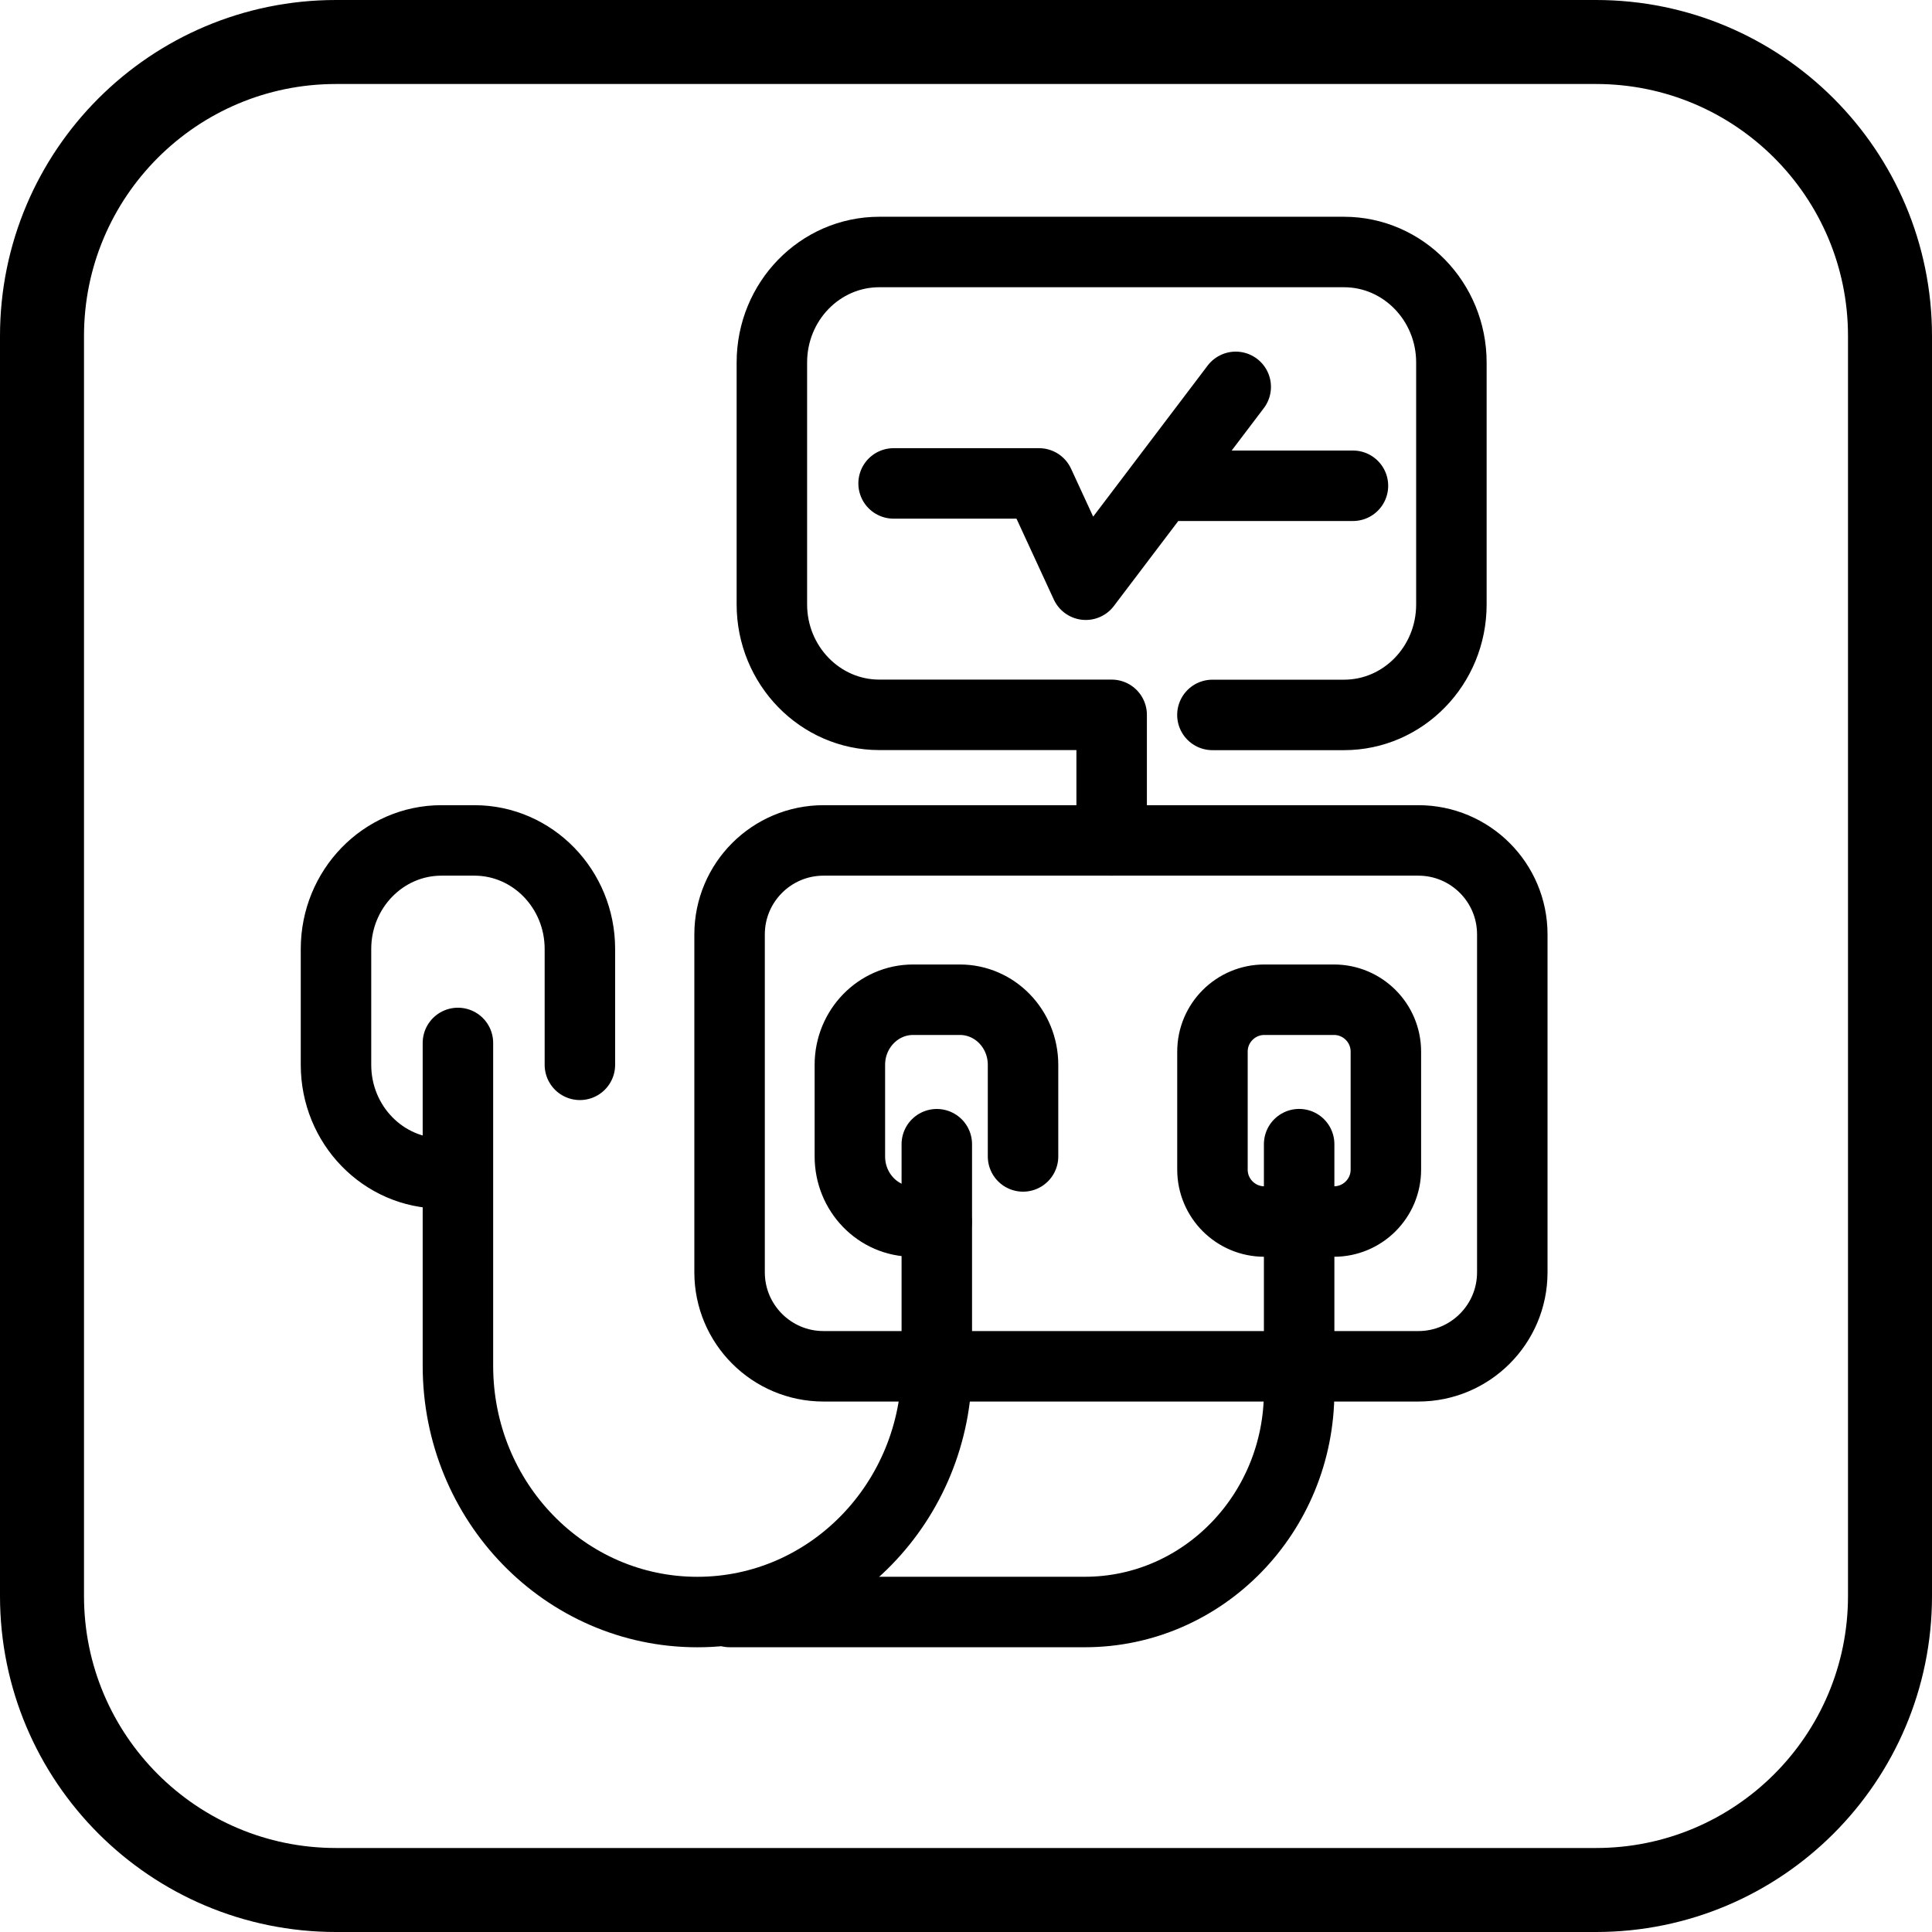
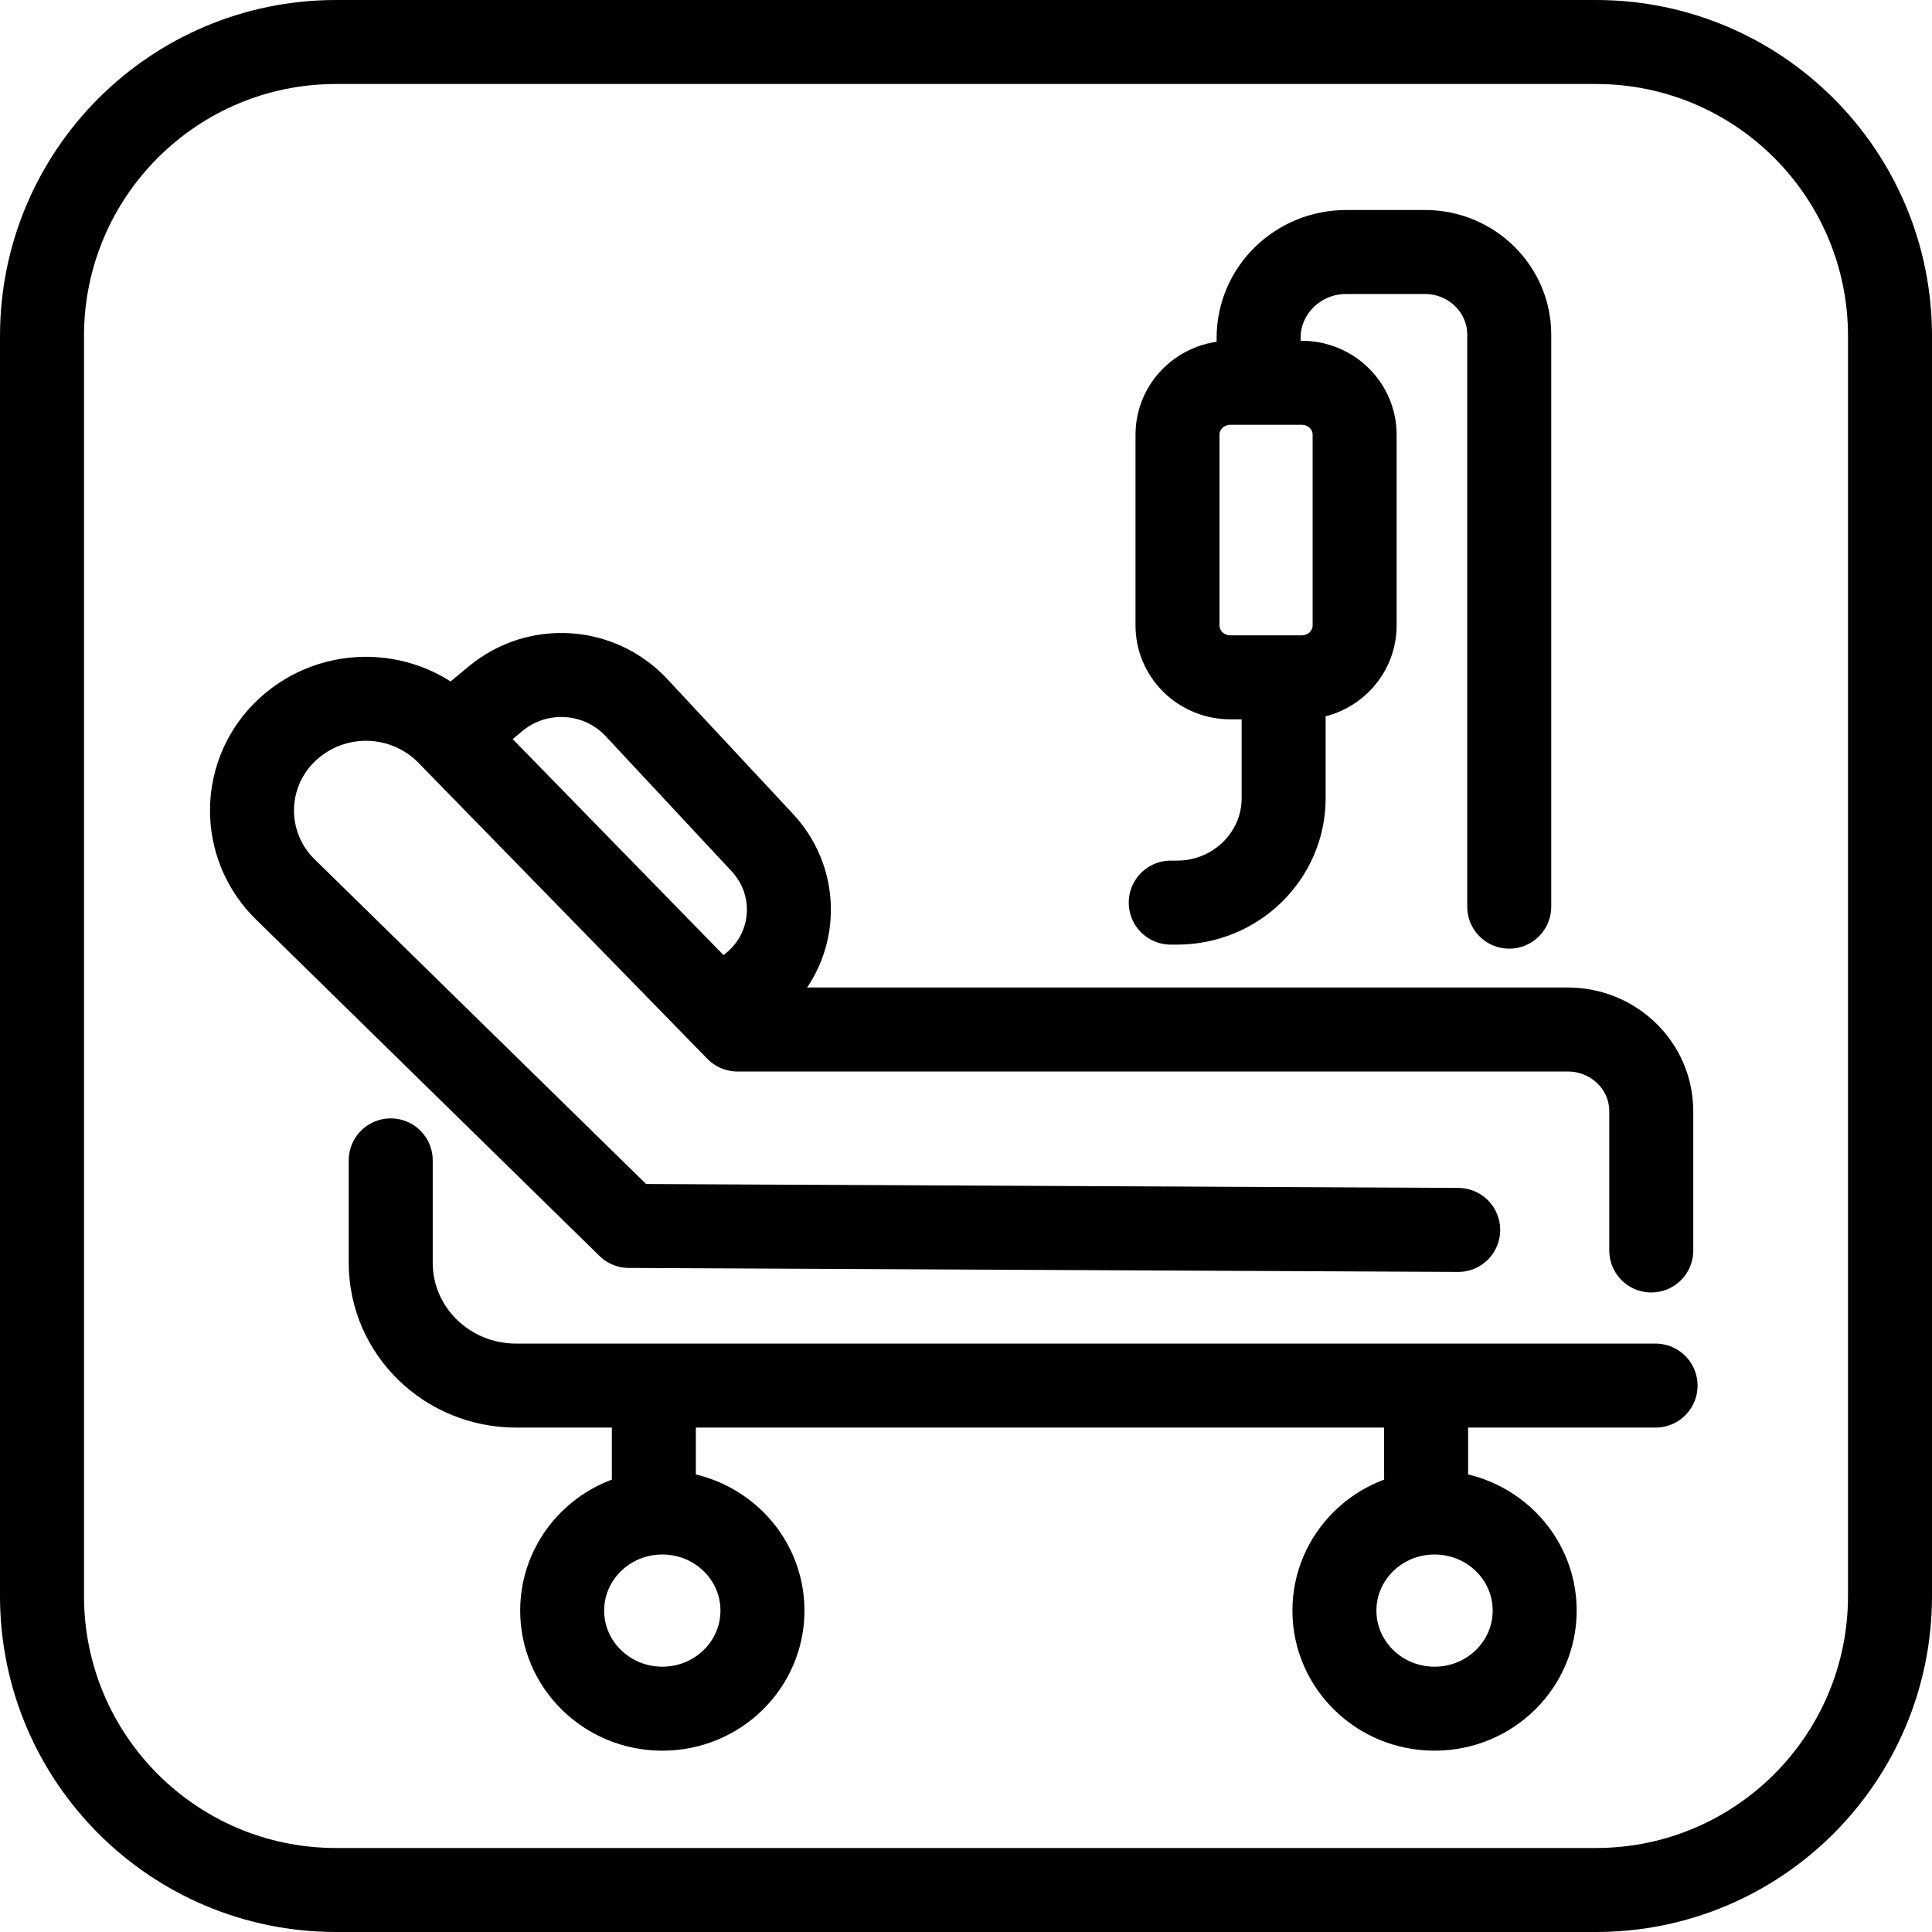
<svg xmlns="http://www.w3.org/2000/svg" fill="none" viewBox="0 0 46 46">
  <rect width="44" height="44" x="1" y="1" stroke="currentColor" stroke-width="2" rx="7" />
-   <path stroke="currentColor" stroke-linecap="round" stroke-linejoin="round" stroke-width="1.678" d="M26.468 20.01V17.02h-5.533c-1.41 0-2.557-1.18-2.557-2.629V8.63c0-1.455 1.147-2.63 2.557-2.63H32c1.41 0 2.557 1.18 2.557 2.63v5.762c0 1.455-1.147 2.63-2.557 2.63h-3.133" />
-   <path stroke="currentColor" stroke-linecap="round" stroke-linejoin="round" stroke-width="1.678" d="M21.276 11.51h3.463l1.113 2.412 3.57-4.711M27.637 11.566h4.576M33.769 20.01h-14.16a2.238 2.238 0 0 0-2.238 2.238v8.045a2.238 2.238 0 0 0 2.238 2.238h14.16a2.238 2.238 0 0 0 2.238-2.238v-8.045a2.238 2.238 0 0 0-2.238-2.238ZM10.511 27.937C9.124 27.937 8 26.78 8 25.353v-2.759c0-1.426 1.124-2.584 2.511-2.584h.784c1.387 0 2.512 1.158 2.512 2.584v2.759" />
-   <path stroke="currentColor" stroke-linecap="round" stroke-linejoin="round" stroke-width="1.678" d="M31.76 23.803h-1.655c-.683 0-1.237.553-1.237 1.236v2.809c0 .683.554 1.236 1.237 1.236h1.656c.682 0 1.236-.553 1.236-1.236v-2.809c0-.683-.554-1.236-1.236-1.236ZM22.3 29.084h-.56c-.834 0-1.505-.694-1.505-1.55v-2.181c0-.857.677-1.55 1.505-1.55h1.113c.833 0 1.505.694 1.505 1.55v2.181" />
-   <path stroke="currentColor" stroke-linecap="round" stroke-linejoin="round" stroke-width="1.678" d="M10.903 24.832v7.687c0 3.24 2.551 5.863 5.7 5.863 3.15 0 5.702-2.624 5.702-5.863v-5.276" />
-   <path stroke="currentColor" stroke-linecap="round" stroke-linejoin="round" stroke-width="1.678" d="M30.932 27.242v5.886c0 2.903-2.288 5.253-5.102 5.253h-8.454" />
+   <path stroke="currentColor" stroke-linecap="round" stroke-linejoin="round" stroke-width="2" d="m34.719 29.284-19.746-.095-8.18-8.013a2.622 2.622 0 0 1 .052-3.807 2.753 2.753 0 0 1 3.829.09l6.884 7.053h19.769c1.1 0 1.989.87 1.989 1.948v3.313" />
+   <path stroke="currentColor" stroke-linecap="round" stroke-linejoin="round" stroke-width="2" d="M9.303 27.628v2.437c0 1.617 1.335 2.925 2.986 2.925h27.129M15.568 33.378v2.066M15.77 40.683c1.316 0 2.384-1.045 2.384-2.336 0-1.29-1.068-2.335-2.385-2.335-1.317 0-2.384 1.045-2.384 2.335s1.067 2.336 2.384 2.336ZM33.955 33.378v1.82M34.156 40.683c1.317 0 2.384-1.045 2.384-2.336 0-1.29-1.067-2.335-2.384-2.335s-2.384 1.045-2.384 2.335 1.067 2.336 2.384 2.336ZM35.934 21.587V7.965c0-1.083-.9-1.965-2.006-1.965h-1.875c-1.152 0-2.086.915-2.086 2.044v.876M30.563 16.42v2.584c0 1.37-1.135 2.487-2.539 2.487h-.149" />
+   <path stroke="currentColor" stroke-linecap="round" stroke-linejoin="round" stroke-width="2" d="M30.993 9.114h-1.697c-.696 0-1.26.553-1.26 1.236v4.542c0 .682.564 1.235 1.26 1.235h1.697c.696 0 1.26-.553 1.26-1.235V10.35c0-.683-.564-1.236-1.26-1.236ZM10.994 17.303l.814-.674a2.45 2.45 0 0 1 3.336.208l3.01 3.229c.922.993.819 2.537-.23 3.396l-.562.466" />
</svg>
